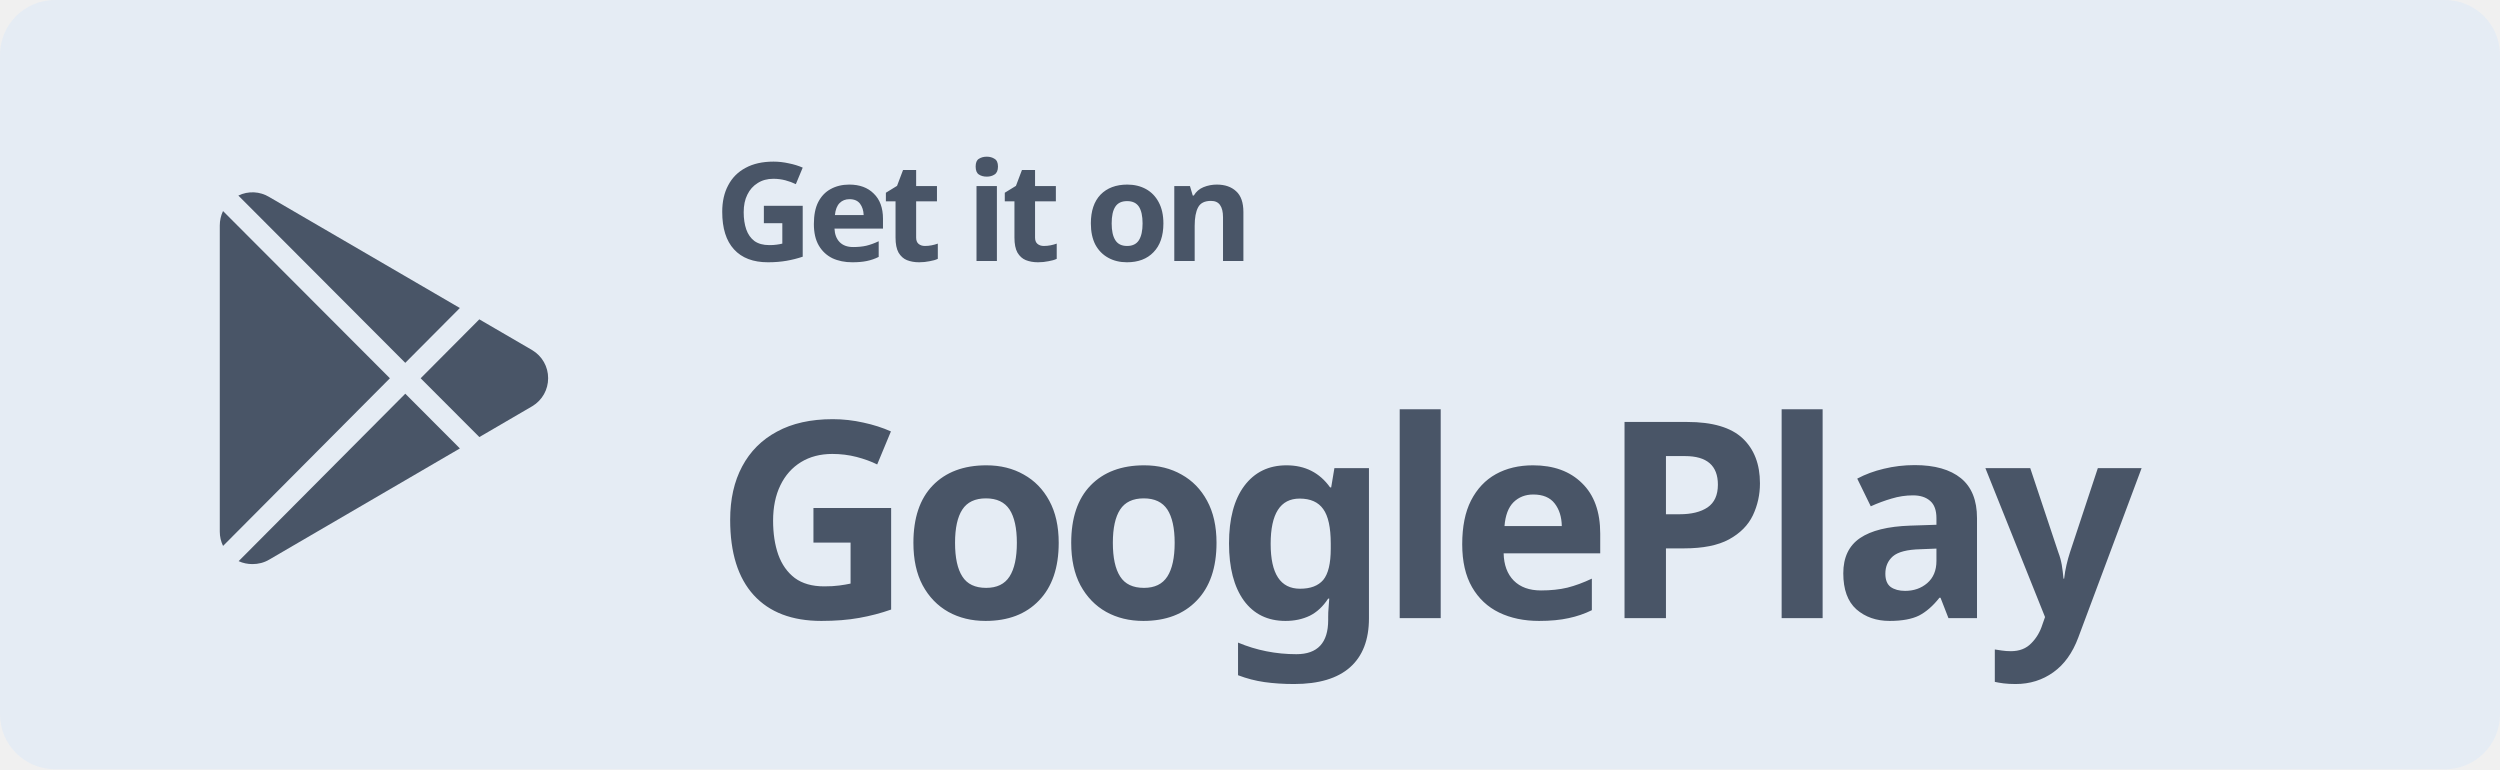
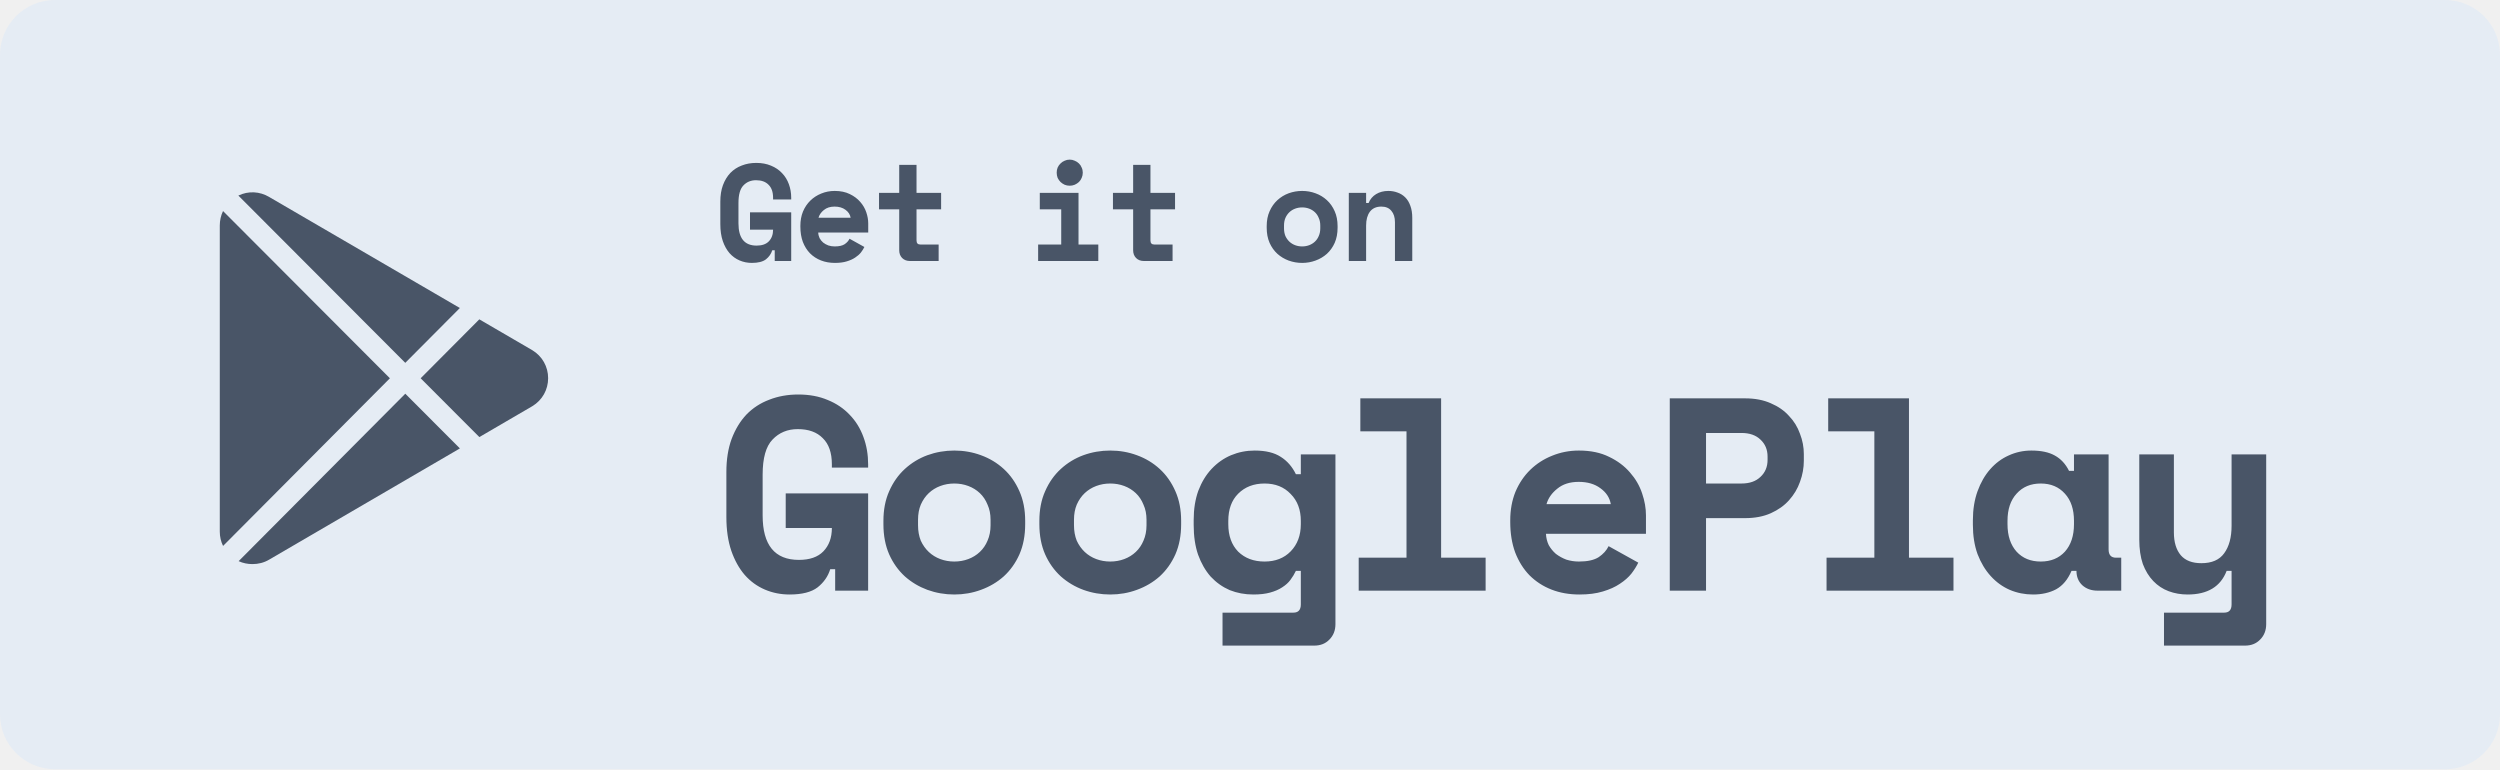
- <svg xmlns="http://www.w3.org/2000/svg" width="182" height="56">
-   <g fill="none" fill-rule="evenodd">
-     <rect width="182" height="56" fill="#E5ECF4" rx="4" />
-     <g fill="#495567" font-family="SpaceMono-Bold, Space Mono" font-weight="bold">
-       <text font-size="20" letter-spacing="-.893" transform="translate(52 8)">
-         <tspan x="0" y="37">GooglePlay</tspan>
-       </text>
-       <text font-size="10" letter-spacing="-.446" transform="translate(52 8)">
-         <tspan x="0" y="11">Get it on</tspan>
-       </text>
-     </g>
-     <path fill="#495567" fill-rule="nonzero" d="M19.605 14.345a2.348 2.348 0 00-2.253-.108l12.152 12.178 3.973-3.992-13.872-8.078zm-3.37 1.02A2.476 2.476 0 0016 16.42v22.276c0 .373.083.729.238 1.047l12.147-12.205-12.15-12.175zm13.27 13.297l-12.132 12.19c.322.149.665.214 1.007.214.422 0 .844-.101 1.225-.33l13.875-8.09-3.974-3.984zM38.76 25.5a.221.221 0 00-.014-.01l-3.852-2.242-4.27 4.29 4.273 4.28 3.863-2.252a2.362 2.362 0 001.144-2.033A2.36 2.36 0 0038.76 25.5z" />
+ <svg xmlns="http://www.w3.org/2000/svg" width="182" height="56" viewBox="0 0 182 56" fill="none">
+   <rect width="182" height="56" rx="4" fill="#E5ECF4" />
+   <g clip-path="url(#clip0_0_3306)">
+     <path d="M57.2 35.92H63.2V43H60.8V41.44H60.44C60.28 41.96 59.973 42.4 59.52 42.76C59.067 43.107 58.387 43.28 57.48 43.28C56.84 43.28 56.24 43.16 55.68 42.92C55.12 42.68 54.633 42.327 54.22 41.86C53.807 41.38 53.48 40.793 53.24 40.1C53 39.393 52.88 38.573 52.88 37.64V34.36C52.88 33.453 53.007 32.653 53.26 31.96C53.527 31.253 53.887 30.66 54.34 30.18C54.807 29.7 55.36 29.34 56 29.1C56.64 28.847 57.347 28.72 58.12 28.72C58.92 28.72 59.633 28.853 60.26 29.12C60.887 29.373 61.42 29.733 61.86 30.2C62.3 30.653 62.633 31.193 62.86 31.82C63.087 32.433 63.2 33.093 63.2 33.8V34.04H60.56V33.8C60.56 32.96 60.34 32.327 59.9 31.9C59.473 31.46 58.867 31.24 58.08 31.24C57.333 31.24 56.72 31.493 56.24 32C55.76 32.493 55.52 33.347 55.52 34.56V37.52C55.52 39.68 56.4 40.76 58.16 40.76C58.947 40.76 59.54 40.553 59.94 40.14C60.353 39.713 60.56 39.147 60.56 38.44H57.2V35.92ZM74.633 38.16C74.633 38.987 74.493 39.72 74.213 40.36C73.933 40.987 73.553 41.52 73.073 41.96C72.593 42.387 72.04 42.713 71.413 42.94C70.8 43.167 70.153 43.28 69.473 43.28C68.793 43.28 68.14 43.167 67.513 42.94C66.9 42.713 66.353 42.387 65.873 41.96C65.393 41.52 65.013 40.987 64.733 40.36C64.453 39.72 64.313 38.987 64.313 38.16V37.92C64.313 37.107 64.453 36.387 64.733 35.76C65.013 35.12 65.393 34.58 65.873 34.14C66.353 33.7 66.9 33.367 67.513 33.14C68.14 32.913 68.793 32.8 69.473 32.8C70.153 32.8 70.8 32.913 71.413 33.14C72.04 33.367 72.593 33.7 73.073 34.14C73.553 34.58 73.933 35.12 74.213 35.76C74.493 36.387 74.633 37.107 74.633 37.92V38.16ZM69.473 40.88C69.833 40.88 70.173 40.82 70.493 40.7C70.813 40.58 71.093 40.407 71.333 40.18C71.573 39.953 71.76 39.68 71.893 39.36C72.04 39.027 72.113 38.653 72.113 38.24V37.84C72.113 37.427 72.04 37.06 71.893 36.74C71.76 36.407 71.573 36.127 71.333 35.9C71.093 35.673 70.813 35.5 70.493 35.38C70.173 35.26 69.833 35.2 69.473 35.2C69.113 35.2 68.773 35.26 68.453 35.38C68.133 35.5 67.853 35.673 67.613 35.9C67.373 36.127 67.18 36.407 67.033 36.74C66.9 37.06 66.833 37.427 66.833 37.84V38.24C66.833 38.653 66.9 39.027 67.033 39.36C67.18 39.68 67.373 39.953 67.613 40.18C67.853 40.407 68.133 40.58 68.453 40.7C68.773 40.82 69.113 40.88 69.473 40.88ZM85.987 38.16C85.987 38.987 85.847 39.72 85.567 40.36C85.287 40.987 84.906 41.52 84.427 41.96C83.947 42.387 83.393 42.713 82.766 42.94C82.153 43.167 81.507 43.28 80.826 43.28C80.147 43.28 79.493 43.167 78.867 42.94C78.253 42.713 77.707 42.387 77.227 41.96C76.746 41.52 76.367 40.987 76.087 40.36C75.806 39.72 75.666 38.987 75.666 38.16V37.92C75.666 37.107 75.806 36.387 76.087 35.76C76.367 35.12 76.746 34.58 77.227 34.14C77.707 33.7 78.253 33.367 78.867 33.14C79.493 32.913 80.147 32.8 80.826 32.8C81.507 32.8 82.153 32.913 82.766 33.14C83.393 33.367 83.947 33.7 84.427 34.14C84.906 34.58 85.287 35.12 85.567 35.76C85.847 36.387 85.987 37.107 85.987 37.92V38.16ZM80.826 40.88C81.186 40.88 81.526 40.82 81.847 40.7C82.166 40.58 82.447 40.407 82.686 40.18C82.927 39.953 83.113 39.68 83.246 39.36C83.393 39.027 83.466 38.653 83.466 38.24V37.84C83.466 37.427 83.393 37.06 83.246 36.74C83.113 36.407 82.927 36.127 82.686 35.9C82.447 35.673 82.166 35.5 81.847 35.38C81.526 35.26 81.186 35.2 80.826 35.2C80.466 35.2 80.126 35.26 79.806 35.38C79.487 35.5 79.207 35.673 78.966 35.9C78.727 36.127 78.533 36.407 78.386 36.74C78.253 37.06 78.186 37.427 78.186 37.84V38.24C78.186 38.653 78.253 39.027 78.386 39.36C78.533 39.68 78.727 39.953 78.966 40.18C79.207 40.407 79.487 40.58 79.806 40.7C80.126 40.82 80.466 40.88 80.826 40.88ZM94.7 41.56H94.34C94.233 41.787 94.1 42.007 93.94 42.22C93.793 42.42 93.593 42.6 93.34 42.76C93.1 42.92 92.806 43.047 92.46 43.14C92.126 43.233 91.72 43.28 91.24 43.28C90.626 43.28 90.053 43.173 89.52 42.96C89 42.733 88.54 42.407 88.14 41.98C87.753 41.54 87.446 41.007 87.22 40.38C87.006 39.753 86.9 39.033 86.9 38.22V37.86C86.9 37.06 87.013 36.347 87.24 35.72C87.48 35.093 87.8 34.567 88.2 34.14C88.613 33.7 89.086 33.367 89.62 33.14C90.166 32.913 90.74 32.8 91.34 32.8C92.14 32.8 92.773 32.953 93.24 33.26C93.706 33.553 94.073 33.973 94.34 34.52H94.7V33.08H97.22V45.44C97.22 45.893 97.073 46.267 96.78 46.56C96.5 46.853 96.133 47 95.68 47H89V44.6H94.16C94.52 44.6 94.7 44.4 94.7 44V41.56ZM92.06 40.88C92.846 40.88 93.48 40.633 93.96 40.14C94.453 39.633 94.7 38.973 94.7 38.16V37.92C94.7 37.107 94.453 36.453 93.96 35.96C93.48 35.453 92.846 35.2 92.06 35.2C91.273 35.2 90.633 35.447 90.14 35.94C89.66 36.42 89.42 37.08 89.42 37.92V38.16C89.42 39 89.66 39.667 90.14 40.16C90.633 40.64 91.273 40.88 92.06 40.88ZM98.913 40.6H102.393V31.4H99.033V29H104.913V40.6H108.153V43H98.913V40.6ZM112.546 38.86C112.56 39.153 112.626 39.427 112.746 39.68C112.88 39.92 113.053 40.133 113.266 40.32C113.493 40.493 113.746 40.633 114.026 40.74C114.32 40.833 114.626 40.88 114.946 40.88C115.573 40.88 116.053 40.773 116.386 40.56C116.72 40.333 116.96 40.067 117.106 39.76L119.266 40.96C119.146 41.213 118.98 41.48 118.766 41.76C118.553 42.027 118.273 42.273 117.926 42.5C117.593 42.727 117.18 42.913 116.686 43.06C116.206 43.207 115.64 43.28 114.986 43.28C114.24 43.28 113.56 43.16 112.946 42.92C112.333 42.68 111.8 42.333 111.346 41.88C110.906 41.427 110.56 40.873 110.306 40.22C110.066 39.567 109.946 38.827 109.946 38V37.88C109.946 37.12 110.073 36.427 110.326 35.8C110.593 35.173 110.953 34.64 111.406 34.2C111.86 33.76 112.386 33.42 112.986 33.18C113.6 32.927 114.253 32.8 114.946 32.8C115.8 32.8 116.533 32.953 117.146 33.26C117.76 33.553 118.266 33.933 118.666 34.4C119.066 34.853 119.36 35.36 119.546 35.92C119.733 36.467 119.826 37 119.826 37.52V38.86H112.546ZM114.926 35.08C114.286 35.08 113.766 35.247 113.366 35.58C112.966 35.9 112.706 36.273 112.586 36.7H117.266C117.186 36.233 116.933 35.847 116.506 35.54C116.093 35.233 115.566 35.08 114.926 35.08ZM124.199 37.72V43H121.559V29H127.039C127.759 29 128.386 29.12 128.919 29.36C129.453 29.587 129.893 29.893 130.239 30.28C130.599 30.653 130.866 31.087 131.039 31.58C131.226 32.06 131.319 32.553 131.319 33.06V33.54C131.319 34.06 131.226 34.573 131.039 35.08C130.866 35.573 130.599 36.02 130.239 36.42C129.893 36.807 129.453 37.12 128.919 37.36C128.386 37.6 127.759 37.72 127.039 37.72H124.199ZM124.199 35.2H126.779C127.366 35.2 127.826 35.04 128.159 34.72C128.506 34.4 128.679 33.987 128.679 33.48V33.24C128.679 32.733 128.506 32.32 128.159 32C127.826 31.68 127.366 31.52 126.779 31.52H124.199V35.2ZM132.973 40.6H136.453V31.4H133.093V29H138.973V40.6H142.213V43H132.973V40.6ZM150.806 41.56C150.539 42.187 150.166 42.633 149.686 42.9C149.206 43.153 148.646 43.28 148.006 43.28C147.406 43.28 146.839 43.167 146.306 42.94C145.786 42.713 145.326 42.38 144.926 41.94C144.526 41.5 144.206 40.967 143.966 40.34C143.739 39.713 143.626 39 143.626 38.2V37.88C143.626 37.093 143.739 36.387 143.966 35.76C144.193 35.133 144.499 34.6 144.886 34.16C145.273 33.72 145.719 33.387 146.226 33.16C146.746 32.92 147.299 32.8 147.886 32.8C148.593 32.8 149.159 32.92 149.586 33.16C150.026 33.4 150.373 33.773 150.626 34.28H150.986V33.08H153.506V40C153.506 40.4 153.686 40.6 154.046 40.6H154.426V43H152.706C152.253 43 151.879 42.867 151.586 42.6C151.306 42.333 151.166 41.987 151.166 41.56H150.806ZM148.566 40.88C149.299 40.88 149.886 40.64 150.326 40.16C150.766 39.667 150.986 39 150.986 38.16V37.92C150.986 37.08 150.766 36.42 150.326 35.94C149.886 35.447 149.299 35.2 148.566 35.2C147.833 35.2 147.246 35.447 146.806 35.94C146.366 36.42 146.146 37.08 146.146 37.92V38.16C146.146 39 146.366 39.667 146.806 40.16C147.246 40.64 147.833 40.88 148.566 40.88ZM162.459 33.08H164.979V45.44C164.979 45.893 164.832 46.267 164.539 46.56C164.259 46.853 163.892 47 163.439 47H157.539V44.6H161.919C162.279 44.6 162.459 44.4 162.459 44V41.56H162.099C161.659 42.707 160.712 43.28 159.259 43.28C158.766 43.28 158.306 43.2 157.879 43.04C157.452 42.88 157.079 42.633 156.759 42.3C156.439 41.967 156.186 41.553 155.999 41.06C155.826 40.553 155.739 39.96 155.739 39.28V33.08H158.259V38.76C158.259 39.467 158.426 40.02 158.759 40.42C159.092 40.807 159.592 41 160.259 41C161.019 41 161.572 40.76 161.919 40.28C162.279 39.787 162.459 39.12 162.459 38.28V33.08Z" fill="#495567" />
+     <path d="M54.6 15.46H57.6V19H56.4V18.22H56.22C56.14 18.48 55.987 18.7 55.76 18.88C55.533 19.053 55.193 19.14 54.74 19.14C54.42 19.14 54.12 19.08 53.84 18.96C53.56 18.84 53.317 18.663 53.11 18.43C52.903 18.19 52.74 17.897 52.62 17.55C52.5 17.197 52.44 16.787 52.44 16.32V14.68C52.44 14.227 52.503 13.827 52.63 13.48C52.763 13.127 52.943 12.83 53.17 12.59C53.403 12.35 53.68 12.17 54 12.05C54.32 11.923 54.673 11.86 55.06 11.86C55.46 11.86 55.817 11.927 56.13 12.06C56.443 12.187 56.71 12.367 56.93 12.6C57.15 12.827 57.317 13.097 57.43 13.41C57.543 13.717 57.6 14.047 57.6 14.4V14.52H56.28V14.4C56.28 13.98 56.17 13.663 55.95 13.45C55.737 13.23 55.433 13.12 55.04 13.12C54.667 13.12 54.36 13.247 54.12 13.5C53.88 13.747 53.76 14.173 53.76 14.78V16.26C53.76 17.34 54.2 17.88 55.08 17.88C55.473 17.88 55.77 17.777 55.97 17.57C56.177 17.357 56.28 17.073 56.28 16.72H54.6V15.46ZM59.567 16.93C59.573 17.077 59.607 17.213 59.667 17.34C59.733 17.46 59.82 17.567 59.927 17.66C60.04 17.747 60.167 17.817 60.307 17.87C60.453 17.917 60.607 17.94 60.767 17.94C61.08 17.94 61.32 17.887 61.487 17.78C61.653 17.667 61.773 17.533 61.847 17.38L62.927 17.98C62.867 18.107 62.783 18.24 62.677 18.38C62.57 18.513 62.43 18.637 62.257 18.75C62.09 18.863 61.883 18.957 61.637 19.03C61.397 19.103 61.113 19.14 60.787 19.14C60.413 19.14 60.073 19.08 59.767 18.96C59.46 18.84 59.193 18.667 58.967 18.44C58.747 18.213 58.573 17.937 58.447 17.61C58.327 17.283 58.267 16.913 58.267 16.5V16.44C58.267 16.06 58.33 15.713 58.457 15.4C58.59 15.087 58.77 14.82 58.997 14.6C59.223 14.38 59.487 14.21 59.787 14.09C60.093 13.963 60.42 13.9 60.767 13.9C61.193 13.9 61.56 13.977 61.867 14.13C62.173 14.277 62.427 14.467 62.627 14.7C62.827 14.927 62.973 15.18 63.067 15.46C63.16 15.733 63.207 16 63.207 16.26V16.93H59.567ZM60.757 15.04C60.437 15.04 60.177 15.123 59.977 15.29C59.777 15.45 59.647 15.637 59.587 15.85H61.927C61.887 15.617 61.76 15.423 61.547 15.27C61.34 15.117 61.077 15.04 60.757 15.04ZM63.993 14.04H65.463V12H66.723V14.04H68.513V15.24H66.723V17.5C66.723 17.7 66.813 17.8 66.993 17.8H68.333V19H66.233C66.007 19 65.82 18.927 65.673 18.78C65.533 18.633 65.463 18.447 65.463 18.22V15.24H63.993V14.04ZM75.576 17.8H77.257V15.24H75.697V14.04H78.516V17.8H79.957V19H75.576V17.8ZM78.826 12.57C78.826 12.703 78.8 12.83 78.746 12.95C78.7 13.063 78.633 13.163 78.546 13.25C78.46 13.33 78.356 13.397 78.237 13.45C78.123 13.497 78.003 13.52 77.876 13.52C77.743 13.52 77.62 13.497 77.507 13.45C77.393 13.397 77.293 13.33 77.207 13.25C77.12 13.163 77.05 13.063 76.996 12.95C76.95 12.83 76.927 12.703 76.927 12.57C76.927 12.437 76.95 12.313 76.996 12.2C77.05 12.08 77.12 11.98 77.207 11.9C77.293 11.813 77.393 11.747 77.507 11.7C77.62 11.647 77.743 11.62 77.876 11.62C78.003 11.62 78.123 11.647 78.237 11.7C78.356 11.747 78.46 11.813 78.546 11.9C78.633 11.98 78.7 12.08 78.746 12.2C78.8 12.313 78.826 12.437 78.826 12.57ZM81.023 14.04H82.493V12H83.753V14.04H85.543V15.24H83.753V17.5C83.753 17.7 83.843 17.8 84.023 17.8H85.363V19H83.263C83.036 19 82.85 18.927 82.703 18.78C82.563 18.633 82.493 18.447 82.493 18.22V15.24H81.023V14.04ZM97.376 16.58C97.376 16.993 97.306 17.36 97.166 17.68C97.026 17.993 96.836 18.26 96.596 18.48C96.356 18.693 96.08 18.857 95.766 18.97C95.46 19.083 95.136 19.14 94.796 19.14C94.456 19.14 94.13 19.083 93.816 18.97C93.51 18.857 93.236 18.693 92.996 18.48C92.756 18.26 92.566 17.993 92.426 17.68C92.286 17.36 92.216 16.993 92.216 16.58V16.46C92.216 16.053 92.286 15.693 92.426 15.38C92.566 15.06 92.756 14.79 92.996 14.57C93.236 14.35 93.51 14.183 93.816 14.07C94.13 13.957 94.456 13.9 94.796 13.9C95.136 13.9 95.46 13.957 95.766 14.07C96.08 14.183 96.356 14.35 96.596 14.57C96.836 14.79 97.026 15.06 97.166 15.38C97.306 15.693 97.376 16.053 97.376 16.46V16.58ZM94.796 17.94C94.976 17.94 95.146 17.91 95.306 17.85C95.466 17.79 95.606 17.703 95.726 17.59C95.846 17.477 95.94 17.34 96.006 17.18C96.08 17.013 96.116 16.827 96.116 16.62V16.42C96.116 16.213 96.08 16.03 96.006 15.87C95.94 15.703 95.846 15.563 95.726 15.45C95.606 15.337 95.466 15.25 95.306 15.19C95.146 15.13 94.976 15.1 94.796 15.1C94.616 15.1 94.446 15.13 94.286 15.19C94.126 15.25 93.986 15.337 93.866 15.45C93.746 15.563 93.65 15.703 93.576 15.87C93.51 16.03 93.476 16.213 93.476 16.42V16.62C93.476 16.827 93.51 17.013 93.576 17.18C93.65 17.34 93.746 17.477 93.866 17.59C93.986 17.703 94.126 17.79 94.286 17.85C94.446 17.91 94.616 17.94 94.796 17.94ZM99.453 19H98.193V14.04H99.453V14.78H99.633C99.746 14.5 99.93 14.283 100.183 14.13C100.436 13.977 100.733 13.9 101.073 13.9C101.313 13.9 101.536 13.94 101.743 14.02C101.956 14.093 102.143 14.21 102.303 14.37C102.463 14.53 102.586 14.733 102.673 14.98C102.766 15.227 102.813 15.52 102.813 15.86V19H101.553V16.18C101.553 15.827 101.466 15.55 101.293 15.35C101.126 15.143 100.883 15.04 100.563 15.04C100.19 15.04 99.91 15.167 99.723 15.42C99.543 15.667 99.453 16 99.453 16.42V19Z" fill="#495567" />
  </g>
+   <path fill-rule="evenodd" clip-rule="evenodd" d="M17.352 14.237C18.077 13.888 18.908 13.925 19.605 14.345L33.477 22.423L29.504 26.415L17.352 14.237ZM16 16.421C16 16.05 16.082 15.689 16.236 15.364L28.385 27.539L16.238 39.744C16.083 39.426 16 39.07 16 38.697V16.421ZM29.506 28.662L17.373 40.852C17.695 41.001 18.038 41.066 18.38 41.066C18.802 41.066 19.224 40.965 19.605 40.735L33.48 32.645L29.506 28.662ZM38.746 25.491C38.75 25.493 38.756 25.497 38.76 25.5C39.477 25.934 39.904 26.694 39.904 27.533C39.904 28.371 39.477 29.131 38.76 29.566C38.756 29.569 34.897 31.819 34.897 31.819L30.624 27.538L34.894 23.248L38.746 25.491Z" fill="#495567" />
+   <defs>
+     <clipPath id="clip0_0_3306">
+       <rect width="114" height="39" fill="white" transform="translate(52 8)" />
+     </clipPath>
+   </defs>
</svg>
